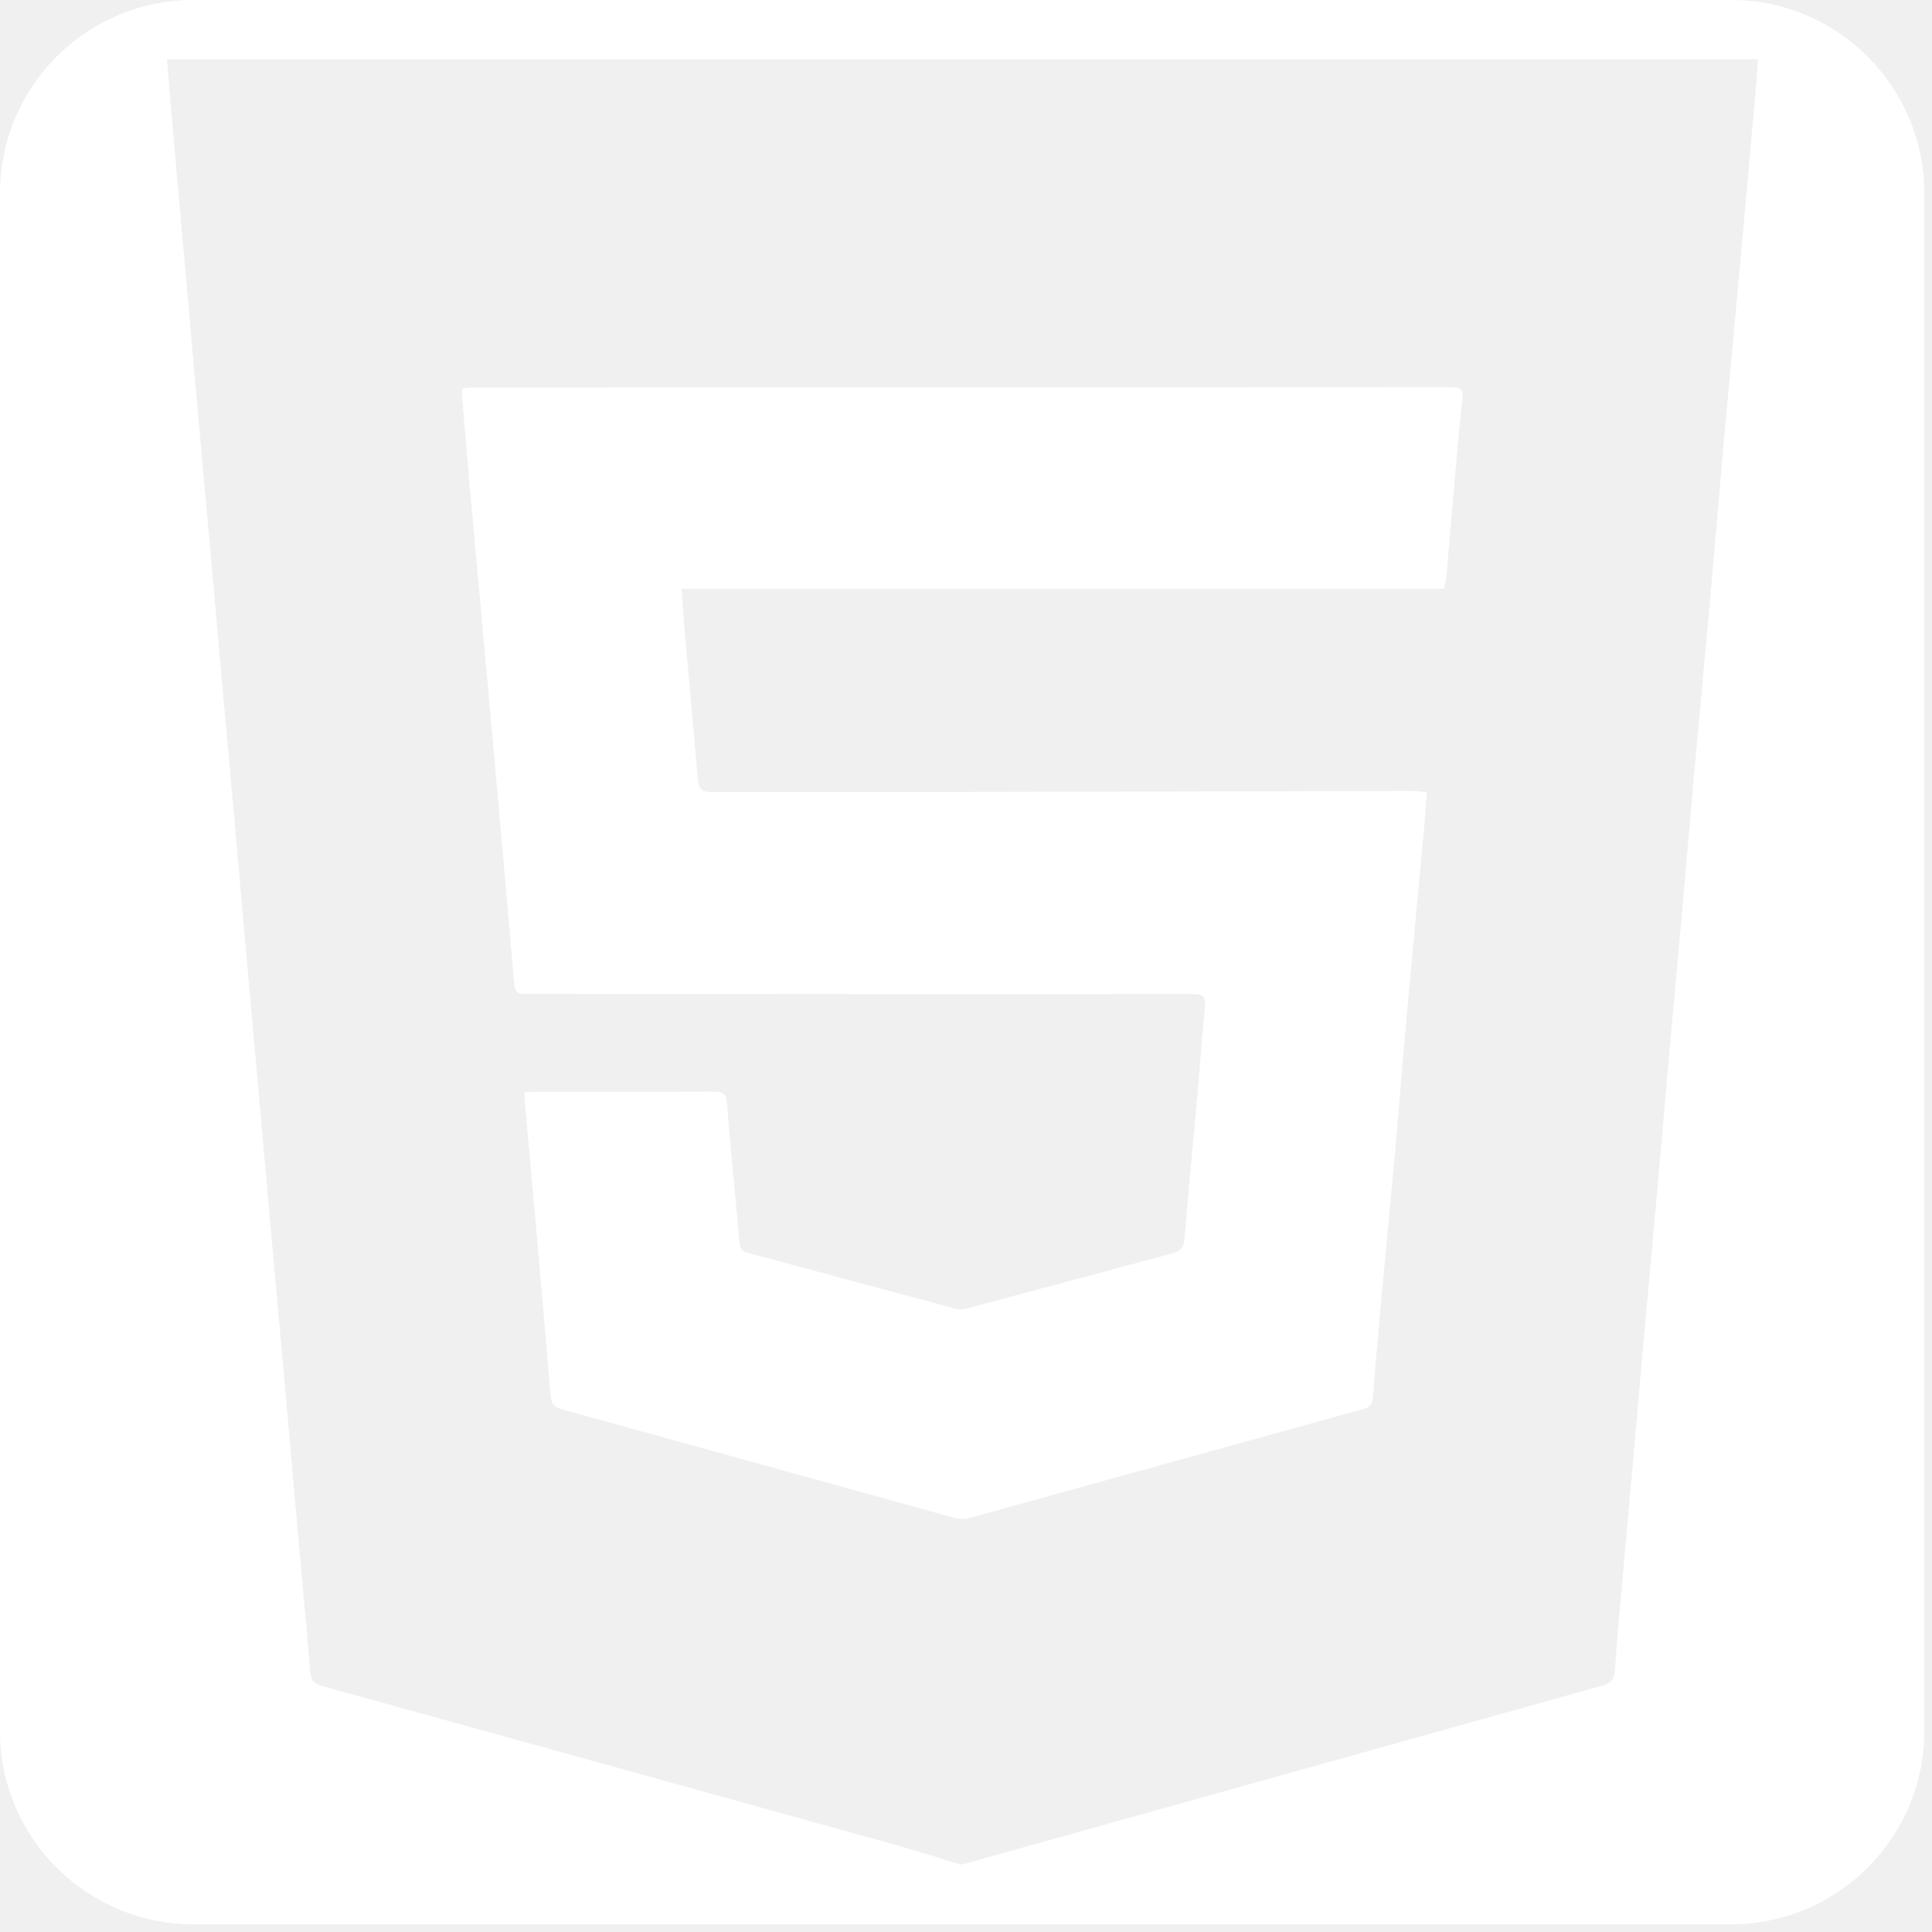
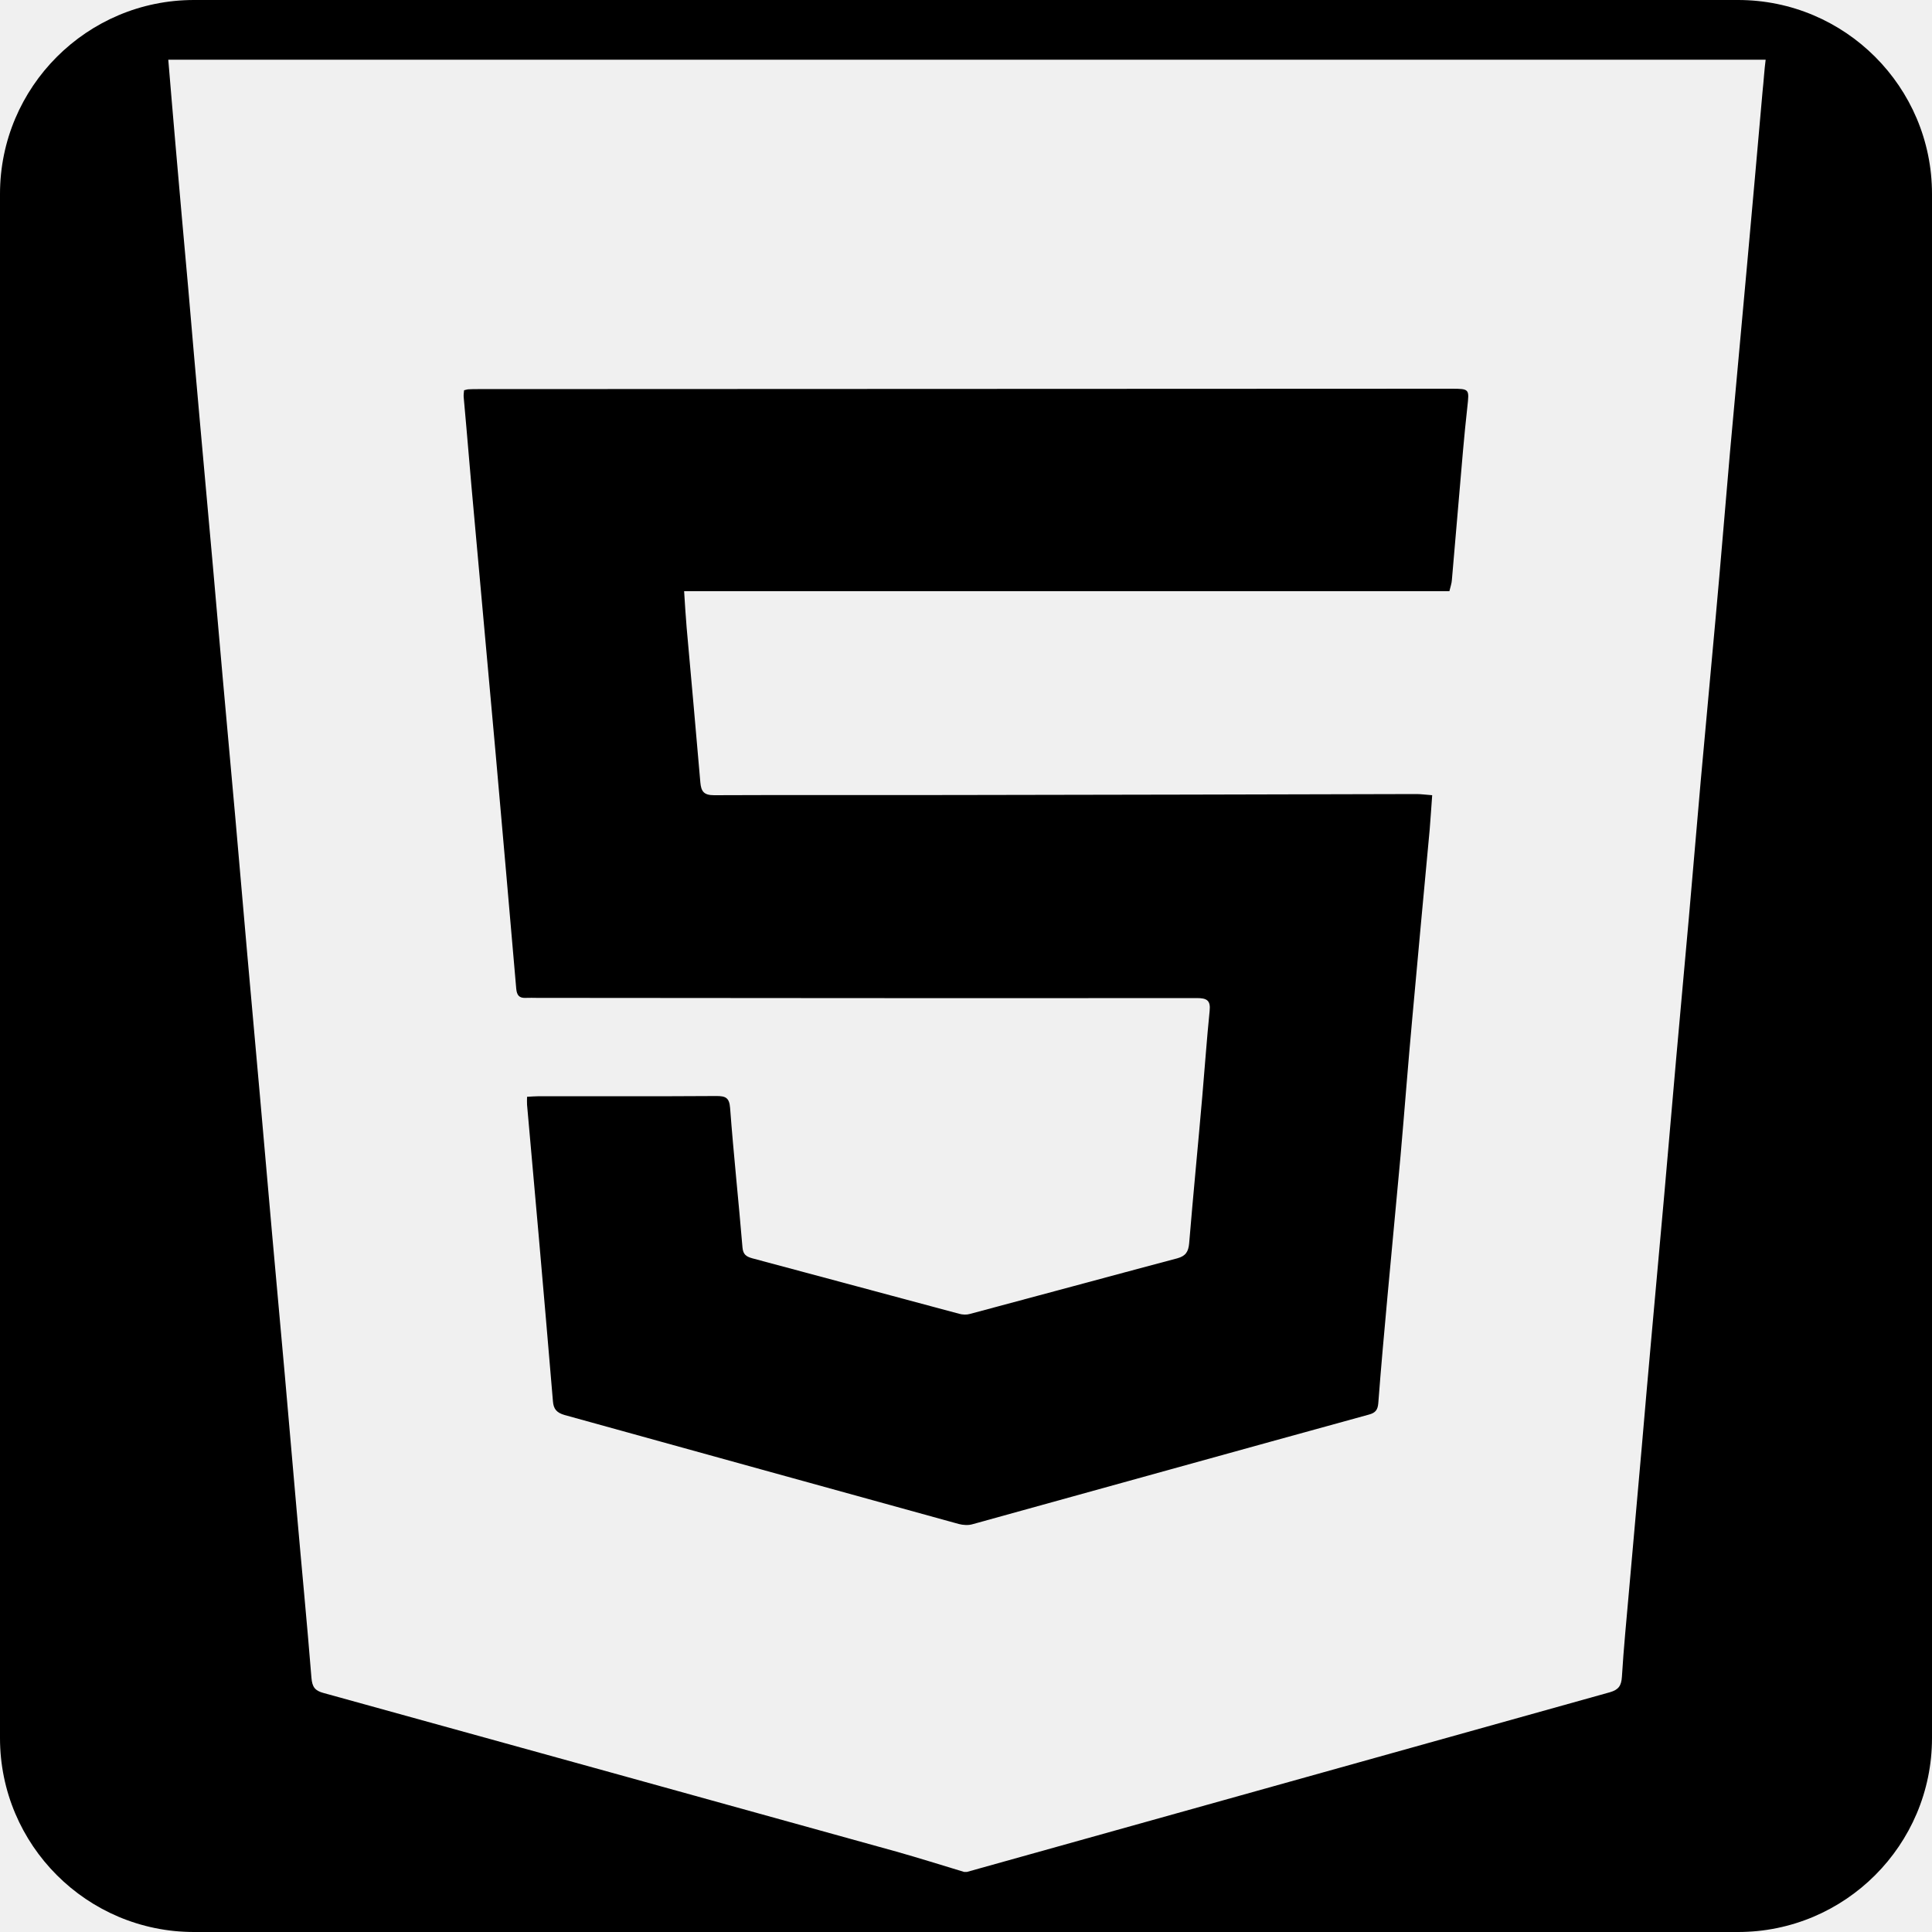
<svg xmlns="http://www.w3.org/2000/svg" viewBox="0 0 1000 1000">
-   <style>.st0{display:none}.st1,.st2{display:inline}.st2{fill:none;stroke:#000;stroke-miterlimit:10}.st3{fill:#fff}</style>
-   <g id="black_x5F_bg" class="st0">
-     <path class="st1" d="M-2-2H998V998H-2z" />
-   </g>
-   <g id="guide_x5F_path" class="st0">
-     <path class="st2" d="M74 31h848v934H74z" />
-   </g>
-   <g id="Layer_4">
-     <path class="st3" d="M244.4 265.8c3.7 41.1 7.5 82.2 11.2 123.3 3.6 40.2 7.1 80.3 10.6 120.5.3 3.4 1.5 5 5 4.8 1.9-.1 3.9 0 5.8 0 113.3.1 226.7.2 340 .1 5.2 0 7.3 1.1 6.7 6.7-1.5 14.6-2.5 29.3-3.8 44-2.2 25.3-4.7 50.5-6.8 75.8-.4 4.3-1.8 6.5-6.1 7.7-35.7 9.5-71.4 19.2-107 28.7-1.7.5-3.8.4-5.6-.1-35.5-9.5-71-19.1-106.6-28.6-3.2-.9-4.8-2-5.1-5.7-2-23.9-4.6-47.9-6.4-71.8-.4-5.4-2.4-6.2-7.1-6.2-30.5.2-60.9.1-91.4.1-2.1 0-4.1.2-6.2.3 0 1.8-.1 2.9 0 4.1 2 22.8 4.1 45.6 6.1 68.3 2.5 28.2 4.9 56.4 7.3 84.6.3 4 1.9 5.9 6 7.1 67.8 18.7 135.5 37.5 203.2 56.2 2.3.6 5 .8 7.3.1 68.1-18.8 136.1-37.7 204.2-56.5 3.4-.9 4.6-2.4 4.9-5.9 1.4-18.5 3.1-37 4.8-55.6 2.2-23.9 4.5-47.8 6.7-71.7 2.1-23.7 3.9-47.5 6.1-71.2 2.9-32.4 6-64.8 9-97.2.5-5.7.8-11.5 1.3-17.7-3.1-.2-5.6-.6-8.1-.6-79.2.2-158.3.4-237.5.5-41.5.1-83.1-.1-124.6.1-5.2 0-6.7-1.9-7.1-6.6-2.3-26.7-4.7-53.3-7.1-79.9-.5-6.1-.9-12.2-1.3-18.7h394.5c.5-2.2 1.2-4 1.3-5.9 1.3-14.7 2.5-29.3 3.8-44 1.3-15 2.5-30.1 4.2-45.1 1-9.2 1.2-9.4-8.3-9.4-167.3.1-334.6.1-501.9.2-1.6 0-3.1 0-4.7.1-.7 0-1.5.3-2.4.5-.1 1.3-.3 2.4-.2 3.5 1.8 20.6 3.4 40.9 5.3 61.1z" />
-     <path class="st3" d="M896 0H100C44.8 0 0 44.8 0 100v796c0 55.2 44.8 100 100 100h796c55.2 0 100-44.8 100-100V100C996 44.8 951.2 0 896 0zm12.7 47.1c-2.6 29.7-5.3 59.4-8 89.2-2.9 32.4-6 64.8-8.9 97.2-2.5 28.4-4.8 56.8-7.4 85.1-2.5 28-5.2 55.9-7.7 83.9-2.1 23.7-4.1 47.5-6.2 71.2-2.1 23.9-4.4 47.8-6.5 71.8-2.1 23.5-4.1 47.1-6.2 70.6l-6.6 72.9c-1.7 18.9-3.4 37.8-5 56.7l-6.6 74.1c-1.3 14.9-2.8 29.7-3.7 44.6-.3 4.6-1.7 6.7-6.2 8L498.2 965H497c-11.6-3.5-23.2-7.2-34.9-10.5-98.4-27.3-196.8-54.6-295.3-81.8-4.5-1.2-5.9-3.1-6.3-7.9-2.3-28.6-5.1-57.1-7.6-85.7-2.1-23.5-4.1-47.1-6.2-70.6l-6.6-72.9c-2.1-23.4-4.1-46.7-6.2-70.1l-6.6-73.5c-2.1-23.5-4.1-47.1-6.2-70.6l-6.6-72.9c-1.7-18.9-3.3-37.8-5-56.7-2.2-24.7-4.5-49.4-6.7-74.1-2.1-23.2-4.1-46.3-6.1-69.5-2.2-24.7-4.5-49.4-6.6-74.1-1.3-14.3-2.4-28.5-3.7-43.4h823.5c-.4 5.4-.7 10.9-1.2 16.4z" />
-   </g>
+   <path d="M245.4 266.9c3.7 41.3 7.5 82.5 11.2 123.8 3.6 40.4 7.1 80.6 10.6 121 .3 3.4 1.5 5 5 4.8 1.9-.1 3.9 0 5.8 0 113.8.1 227.6.2 341.4.1 5.2 0 7.3 1.1 6.7 6.7-1.5 14.7-2.5 29.4-3.8 44.2-2.2 25.4-4.7 50.7-6.8 76.1-.4 4.3-1.8 6.5-6.1 7.7-35.8 9.5-71.7 19.3-107.4 28.8-1.7.5-3.8.4-5.6-.1-35.6-9.5-71.3-19.2-107-28.7-3.2-.9-4.8-2-5.1-5.7-2-24-4.6-48.1-6.4-72.1-.4-5.4-2.4-6.2-7.1-6.2-30.6.2-61.1.1-91.8.1-2.1 0-4.1.2-6.2.3 0 1.8-.1 2.9 0 4.1 2 22.9 4.1 45.8 6.1 68.6 2.5 28.3 4.9 56.6 7.3 84.9.3 4 1.9 5.9 6 7.1 68.1 18.8 136 37.7 204 56.4 2.3.6 5 .8 7.3.1 68.4-18.9 136.6-37.9 205-56.7 3.4-.9 4.6-2.4 4.9-5.9 1.4-18.6 3.1-37.1 4.8-55.8 2.2-24 4.5-48 6.7-72 2.1-23.8 3.9-47.7 6.1-71.5 2.9-32.5 6-65.1 9-97.6.5-5.7.8-11.5 1.3-17.8-3.1-.2-5.6-.6-8.1-.6-79.5.2-158.9.4-238.5.5-41.7.1-83.4-.1-125.1.1-5.2 0-6.7-1.9-7.1-6.6-2.3-26.8-4.7-53.5-7.1-80.2-.5-6.1-.9-12.2-1.3-18.8h396.1c.5-2.2 1.2-4 1.3-5.9 1.3-14.8 2.5-29.4 3.8-44.2 1.3-15.1 2.5-30.2 4.2-45.3 1-9.2 1.2-9.4-8.3-9.4-168 .1-335.9.1-503.9.2-1.6 0-3.1 0-4.7.1-.7 0-1.5.3-2.4.5-.1 1.3-.3 2.4-.2 3.5 1.9 20.7 3.5 41.1 5.4 61.4z" />
+   <path d="M899.6 0H100.4C45 0 0 45 0 100.4v799.2C0 955 45 1000 100.4 1000h799.2c55.4 0 100.4-45 100.4-100.4V100.4C1000 45 955 0 899.6 0zm12.7 47.3c-2.6 29.8-5.3 59.6-8 89.6-2.9 32.5-6 65.1-8.9 97.6-2.5 28.5-4.8 57-7.4 85.4-2.5 28.1-5.2 56.1-7.7 84.2-2.1 23.8-4.1 47.7-6.2 71.5-2.1 24-4.4 48-6.5 72.1-2.1 23.6-4.1 47.3-6.2 70.9l-6.6 73.2c-1.7 19-3.4 38-5 56.9l-6.6 74.4c-1.3 15-2.8 29.8-3.7 44.8-.3 4.6-1.7 6.7-6.2 8l-332.8 93H499c-11.6-3.5-23.3-7.2-35-10.5-98.8-27.4-197.6-54.8-296.5-82.1-4.5-1.2-5.9-3.1-6.3-7.9-2.3-28.7-5.1-57.3-7.6-86-2.1-23.6-4.1-47.3-6.2-70.9l-6.6-73.2c-2.1-23.5-4.1-46.9-6.2-70.4l-6.6-73.8c-2.1-23.6-4.1-47.3-6.2-70.9l-6.6-73.2c-1.7-19-3.3-38-5-56.9-2.2-24.8-4.5-49.6-6.7-74.4-2.1-23.3-4.1-46.5-6.1-69.8-2.2-24.8-4.5-49.6-6.6-74.4-1.3-14.4-2.4-28.6-3.7-43.6h826.8c-.7 5.3-1 10.9-1.6 16.4z" />
</svg>
